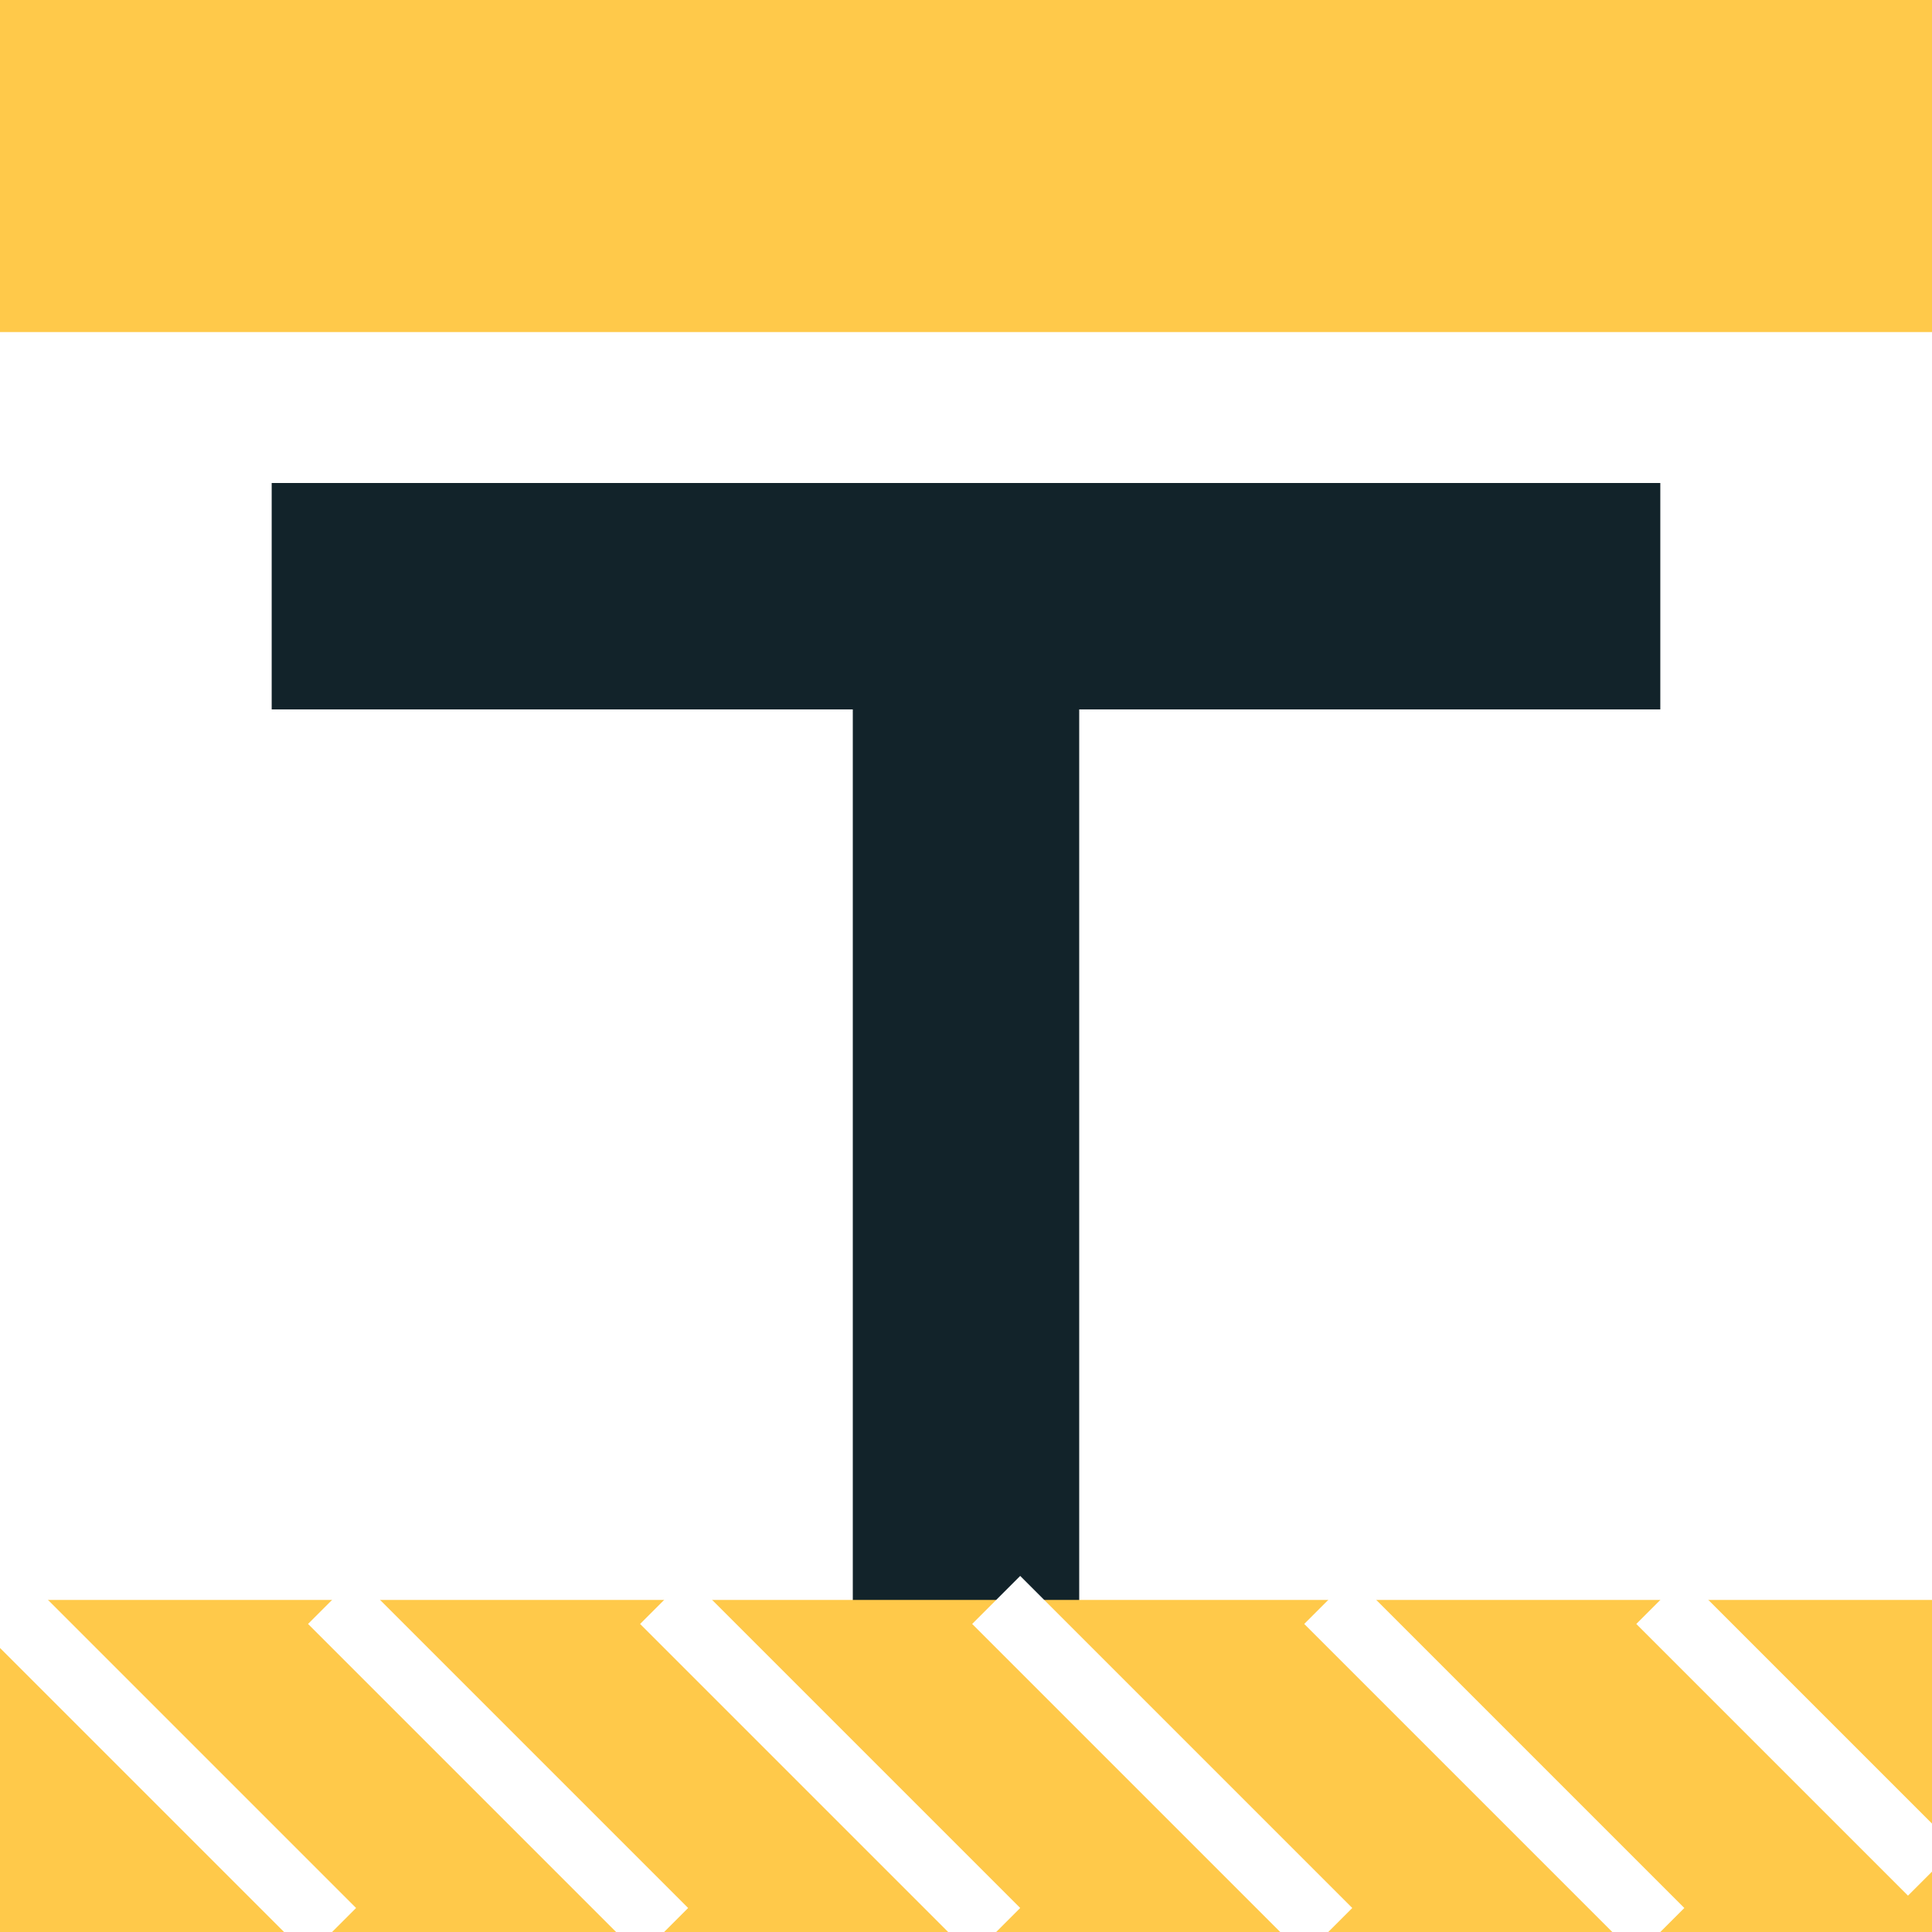
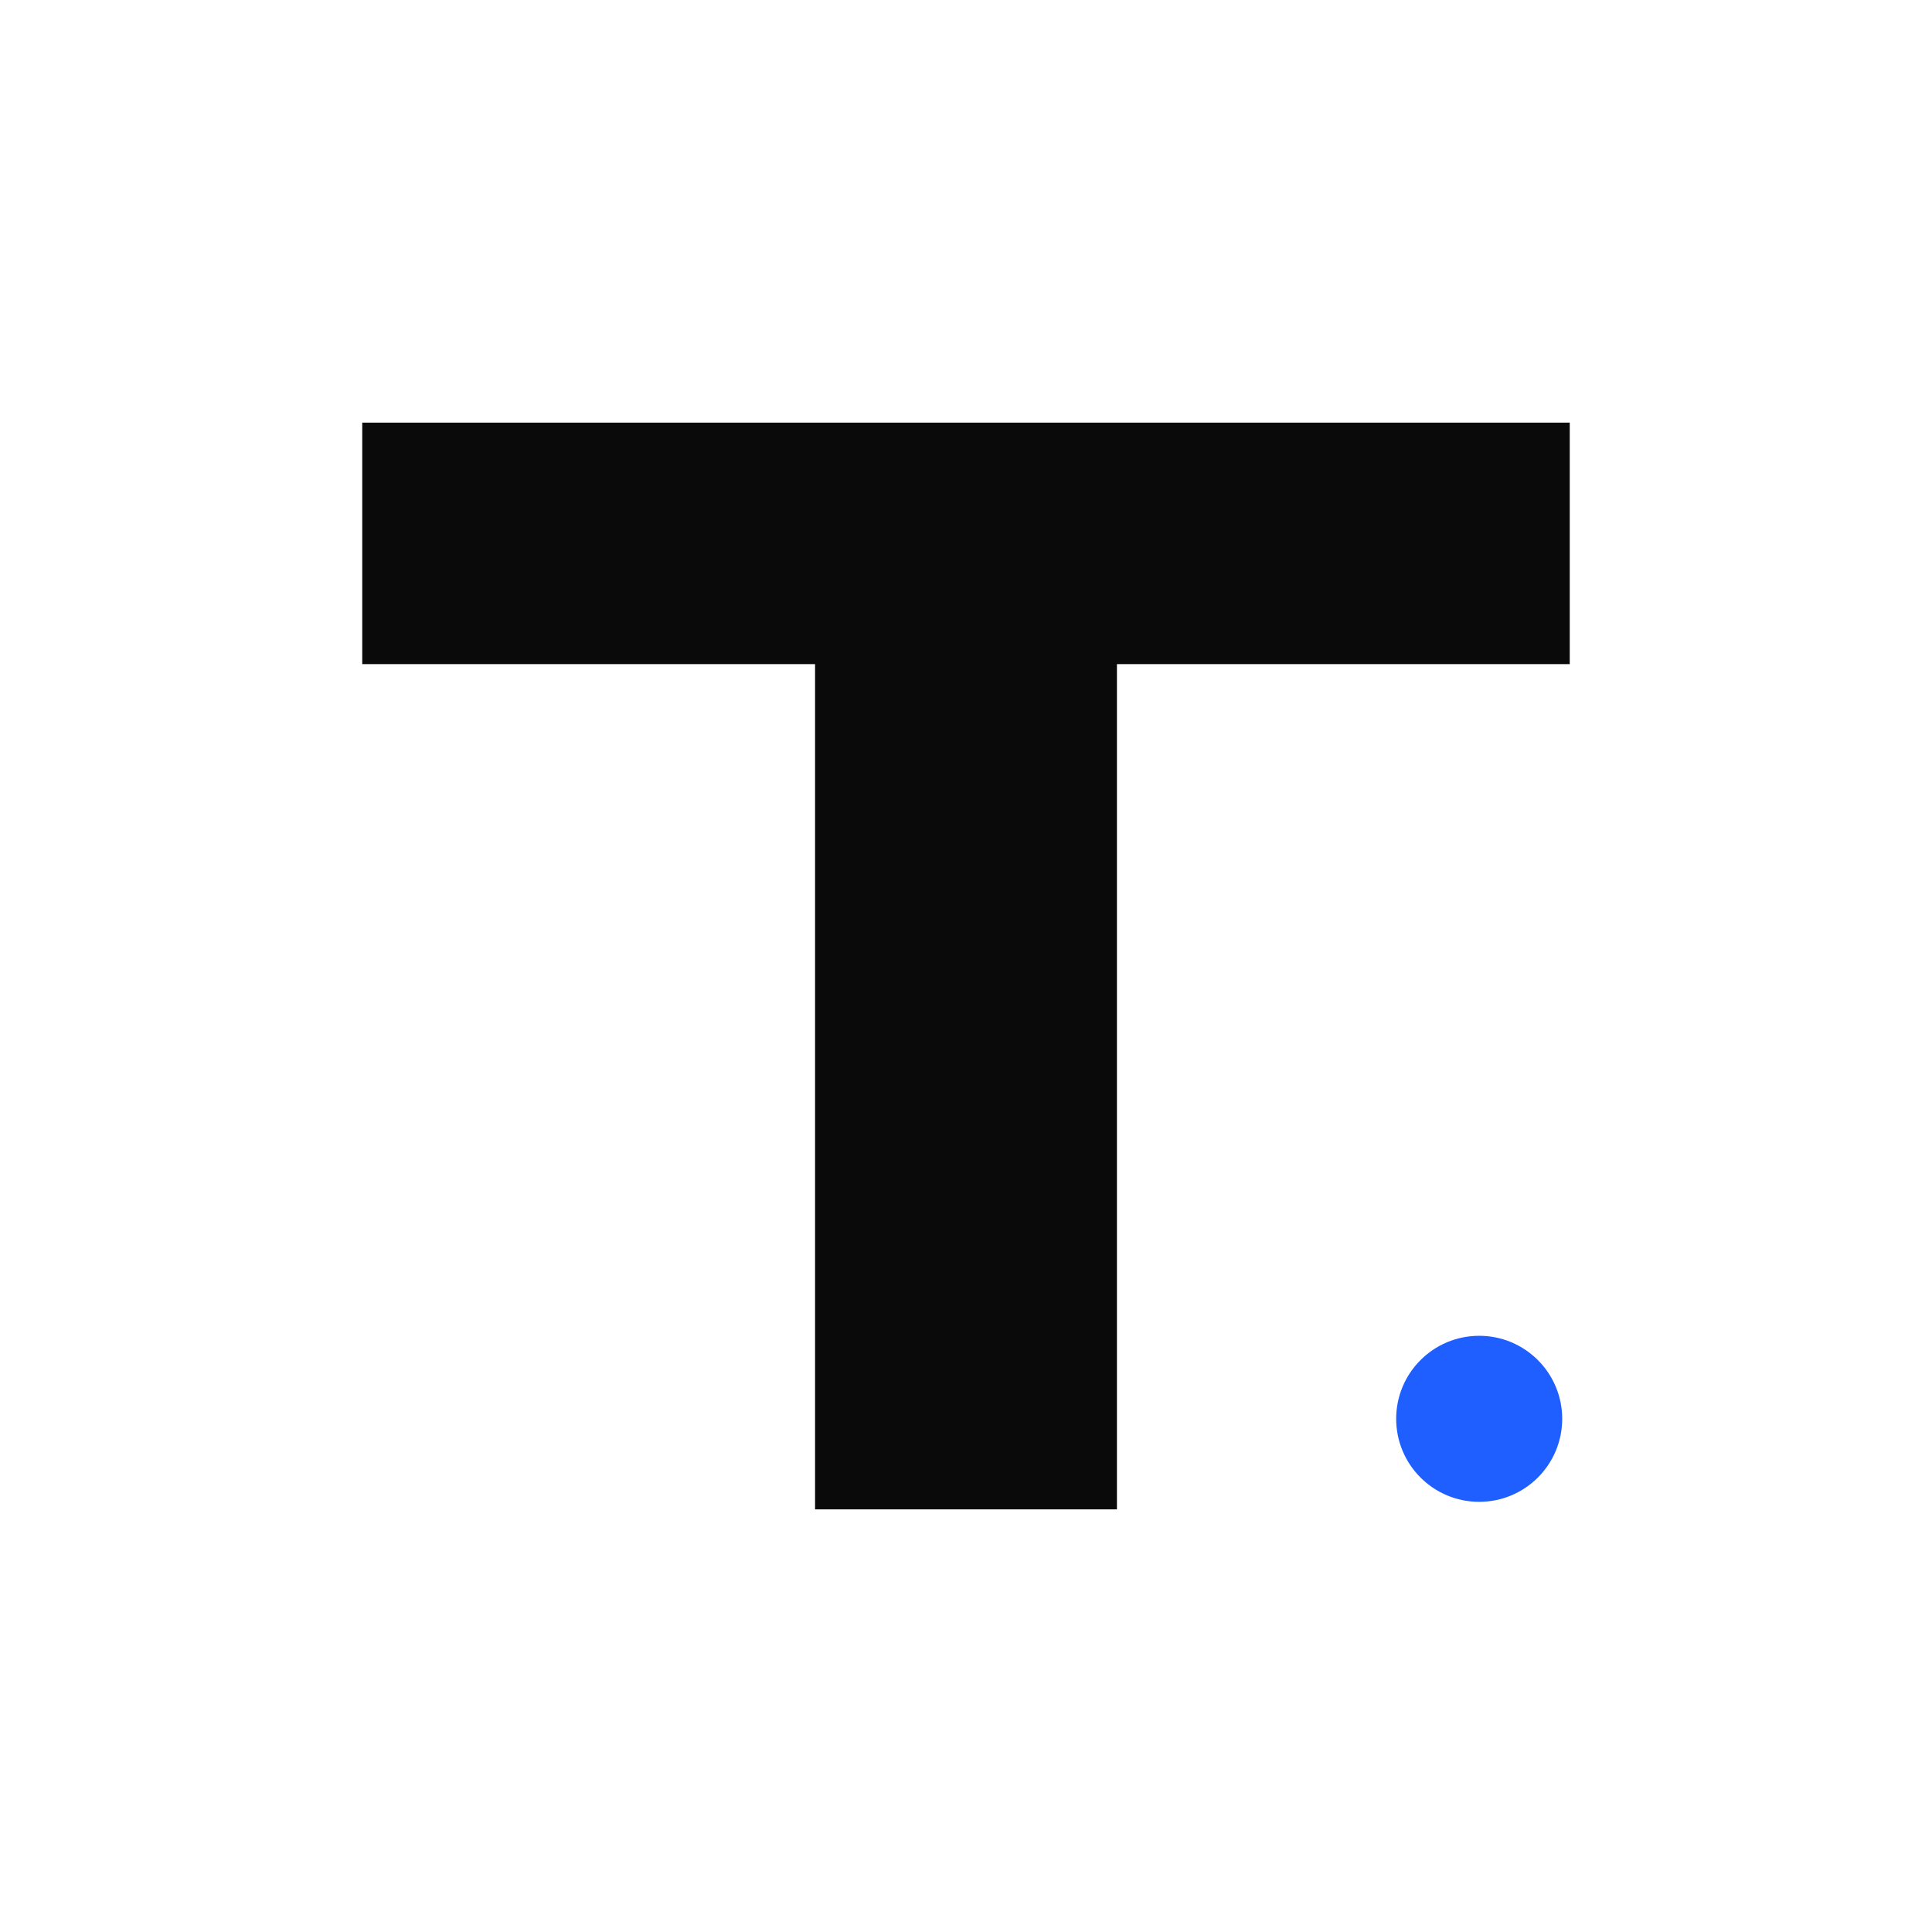
<svg xmlns="http://www.w3.org/2000/svg" viewBox="0 0 512 512">
  <rect width="512" height="512" fill="#ffffff" />
-   <path d="M0 0h512v88H0z" fill="#ffc94a" />
-   <path d="M72 128h368v60H72z" fill="#12232a" />
-   <path d="M226 128h60v304h-60z" fill="#12232a" />
-   <path d="M0 424h512v88H0z" fill="#ffc94a" />
-   <path d="M0 424l88 88M88 424l88 88M176 424l88 88M264 424l88 88M352 424l88 88M440 424l72 72" stroke="#ffffff" stroke-width="18" />
+   <path d="M96 112h320v64H296v224h-80V176H96z" fill="#0a0a0a" />
+   <circle cx="392" cy="376" r="22" fill="#1f5eff" />
</svg>
